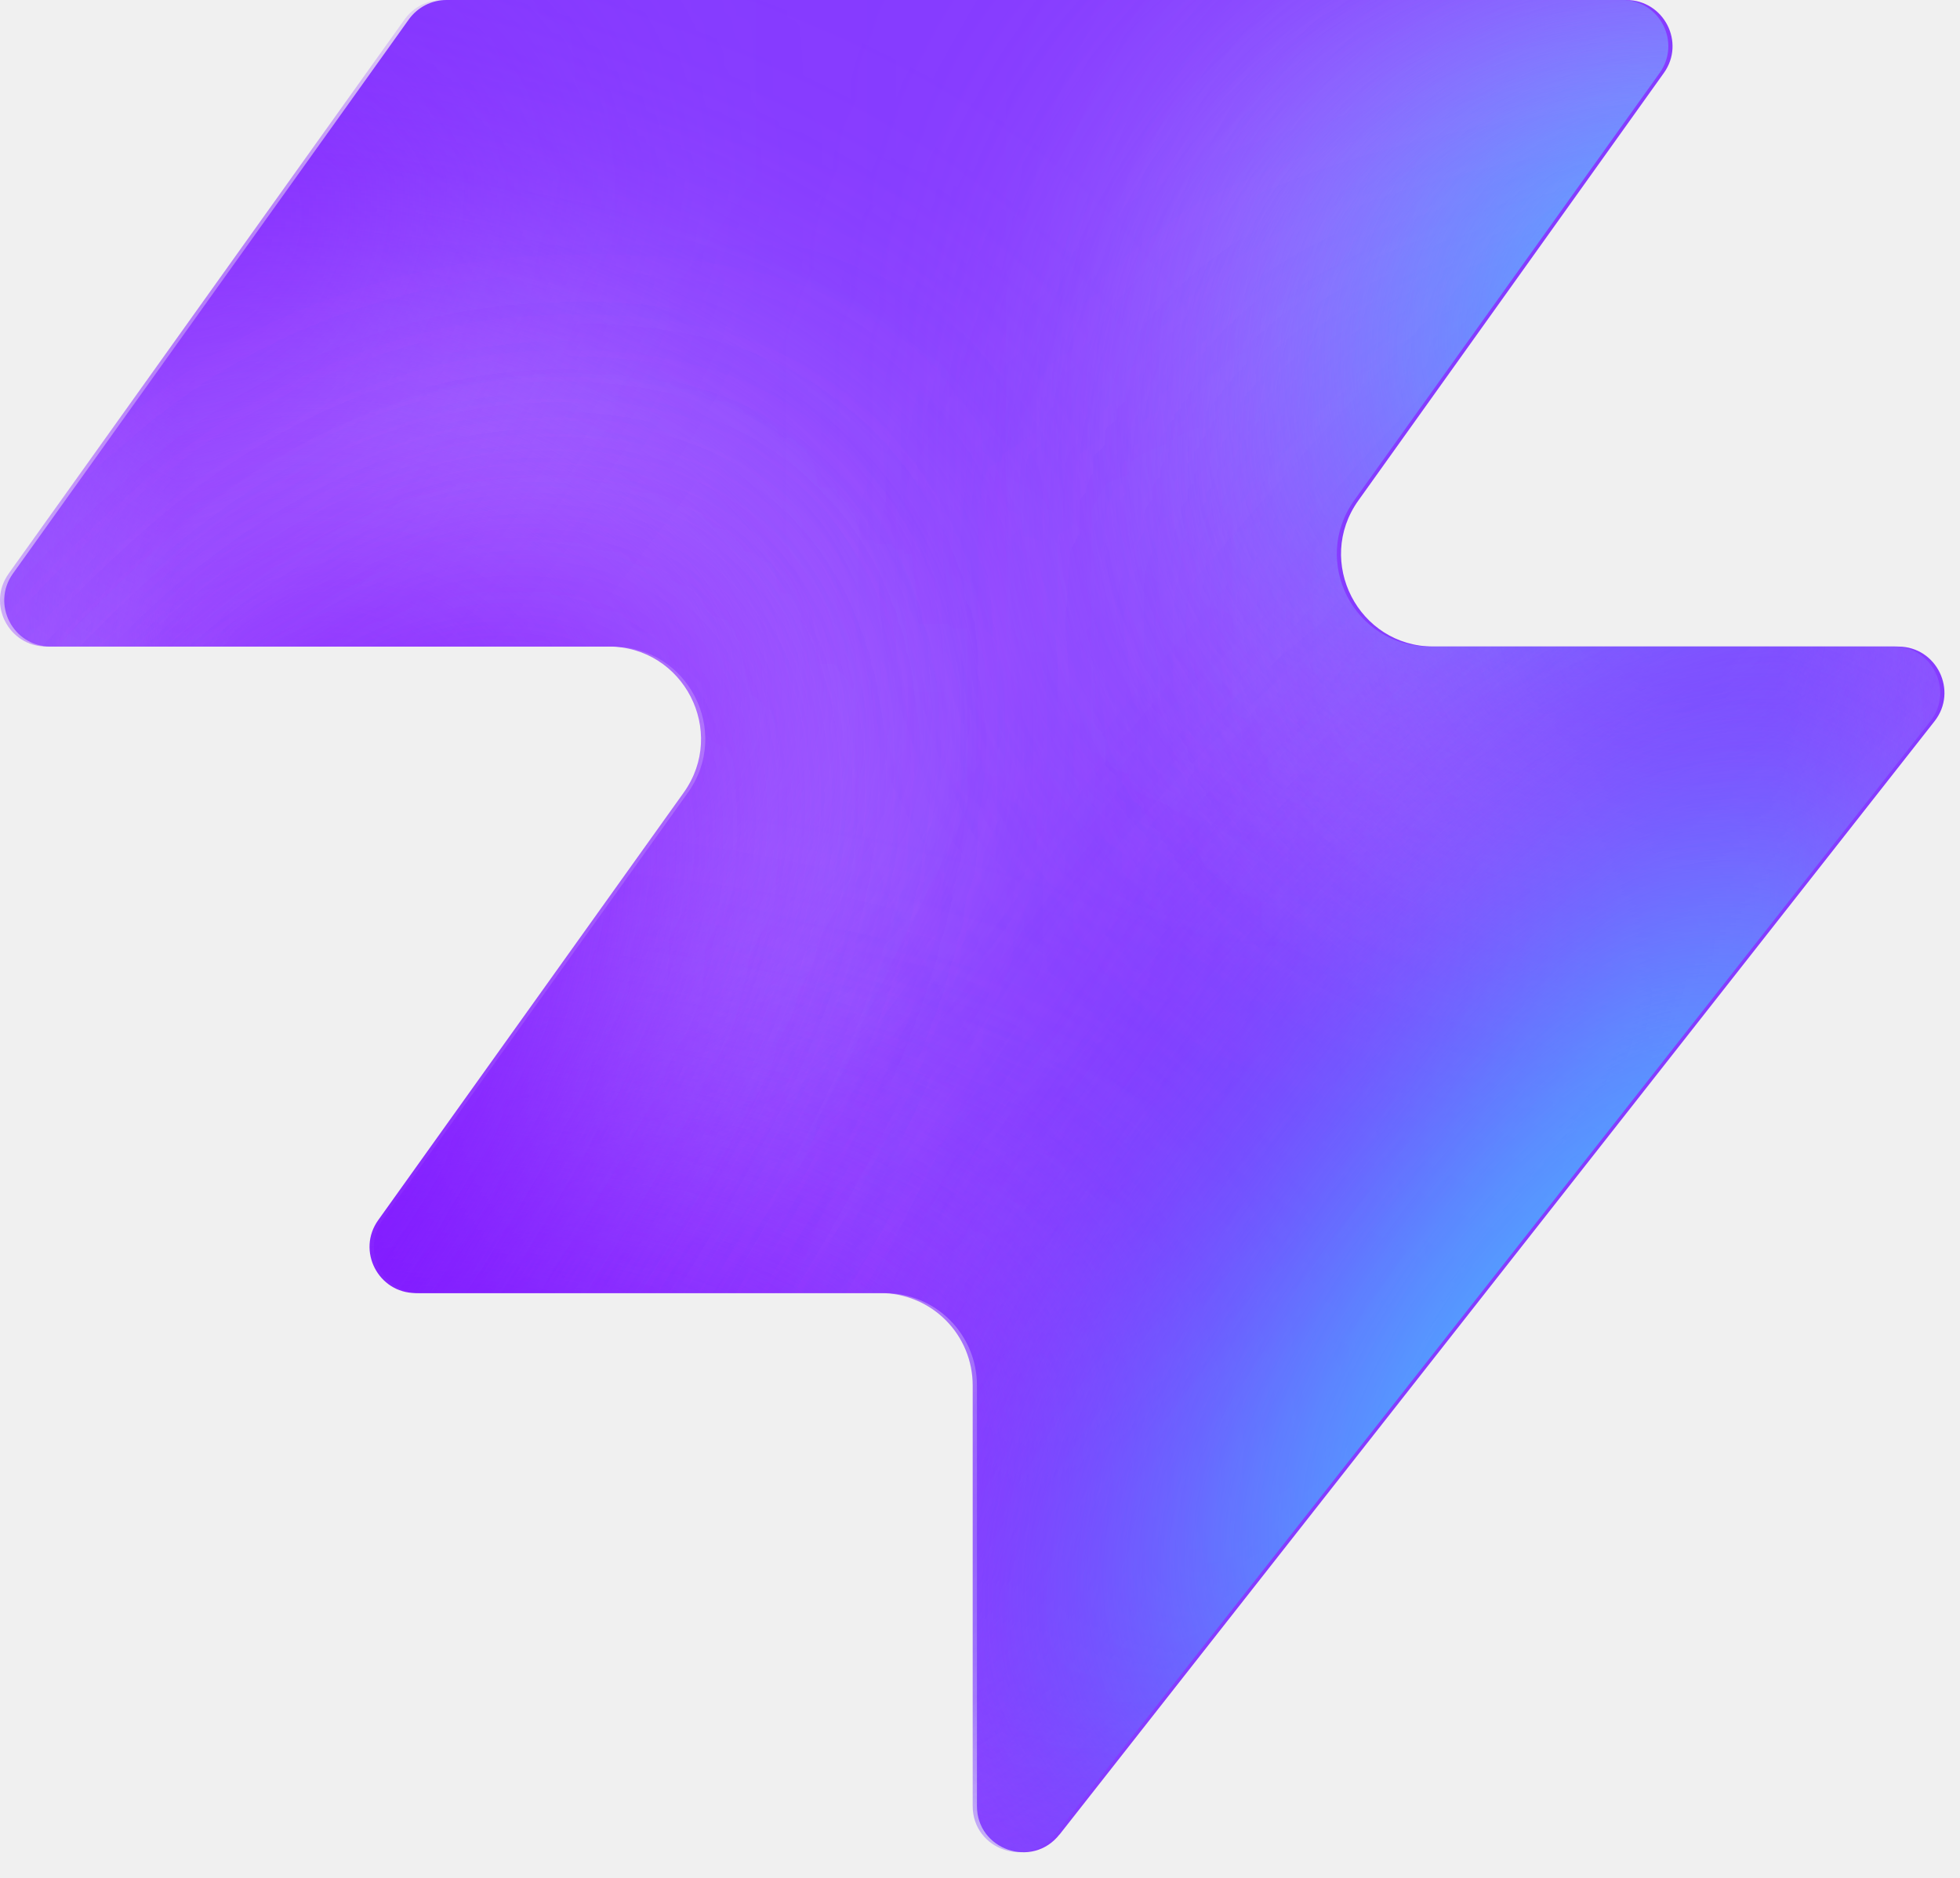
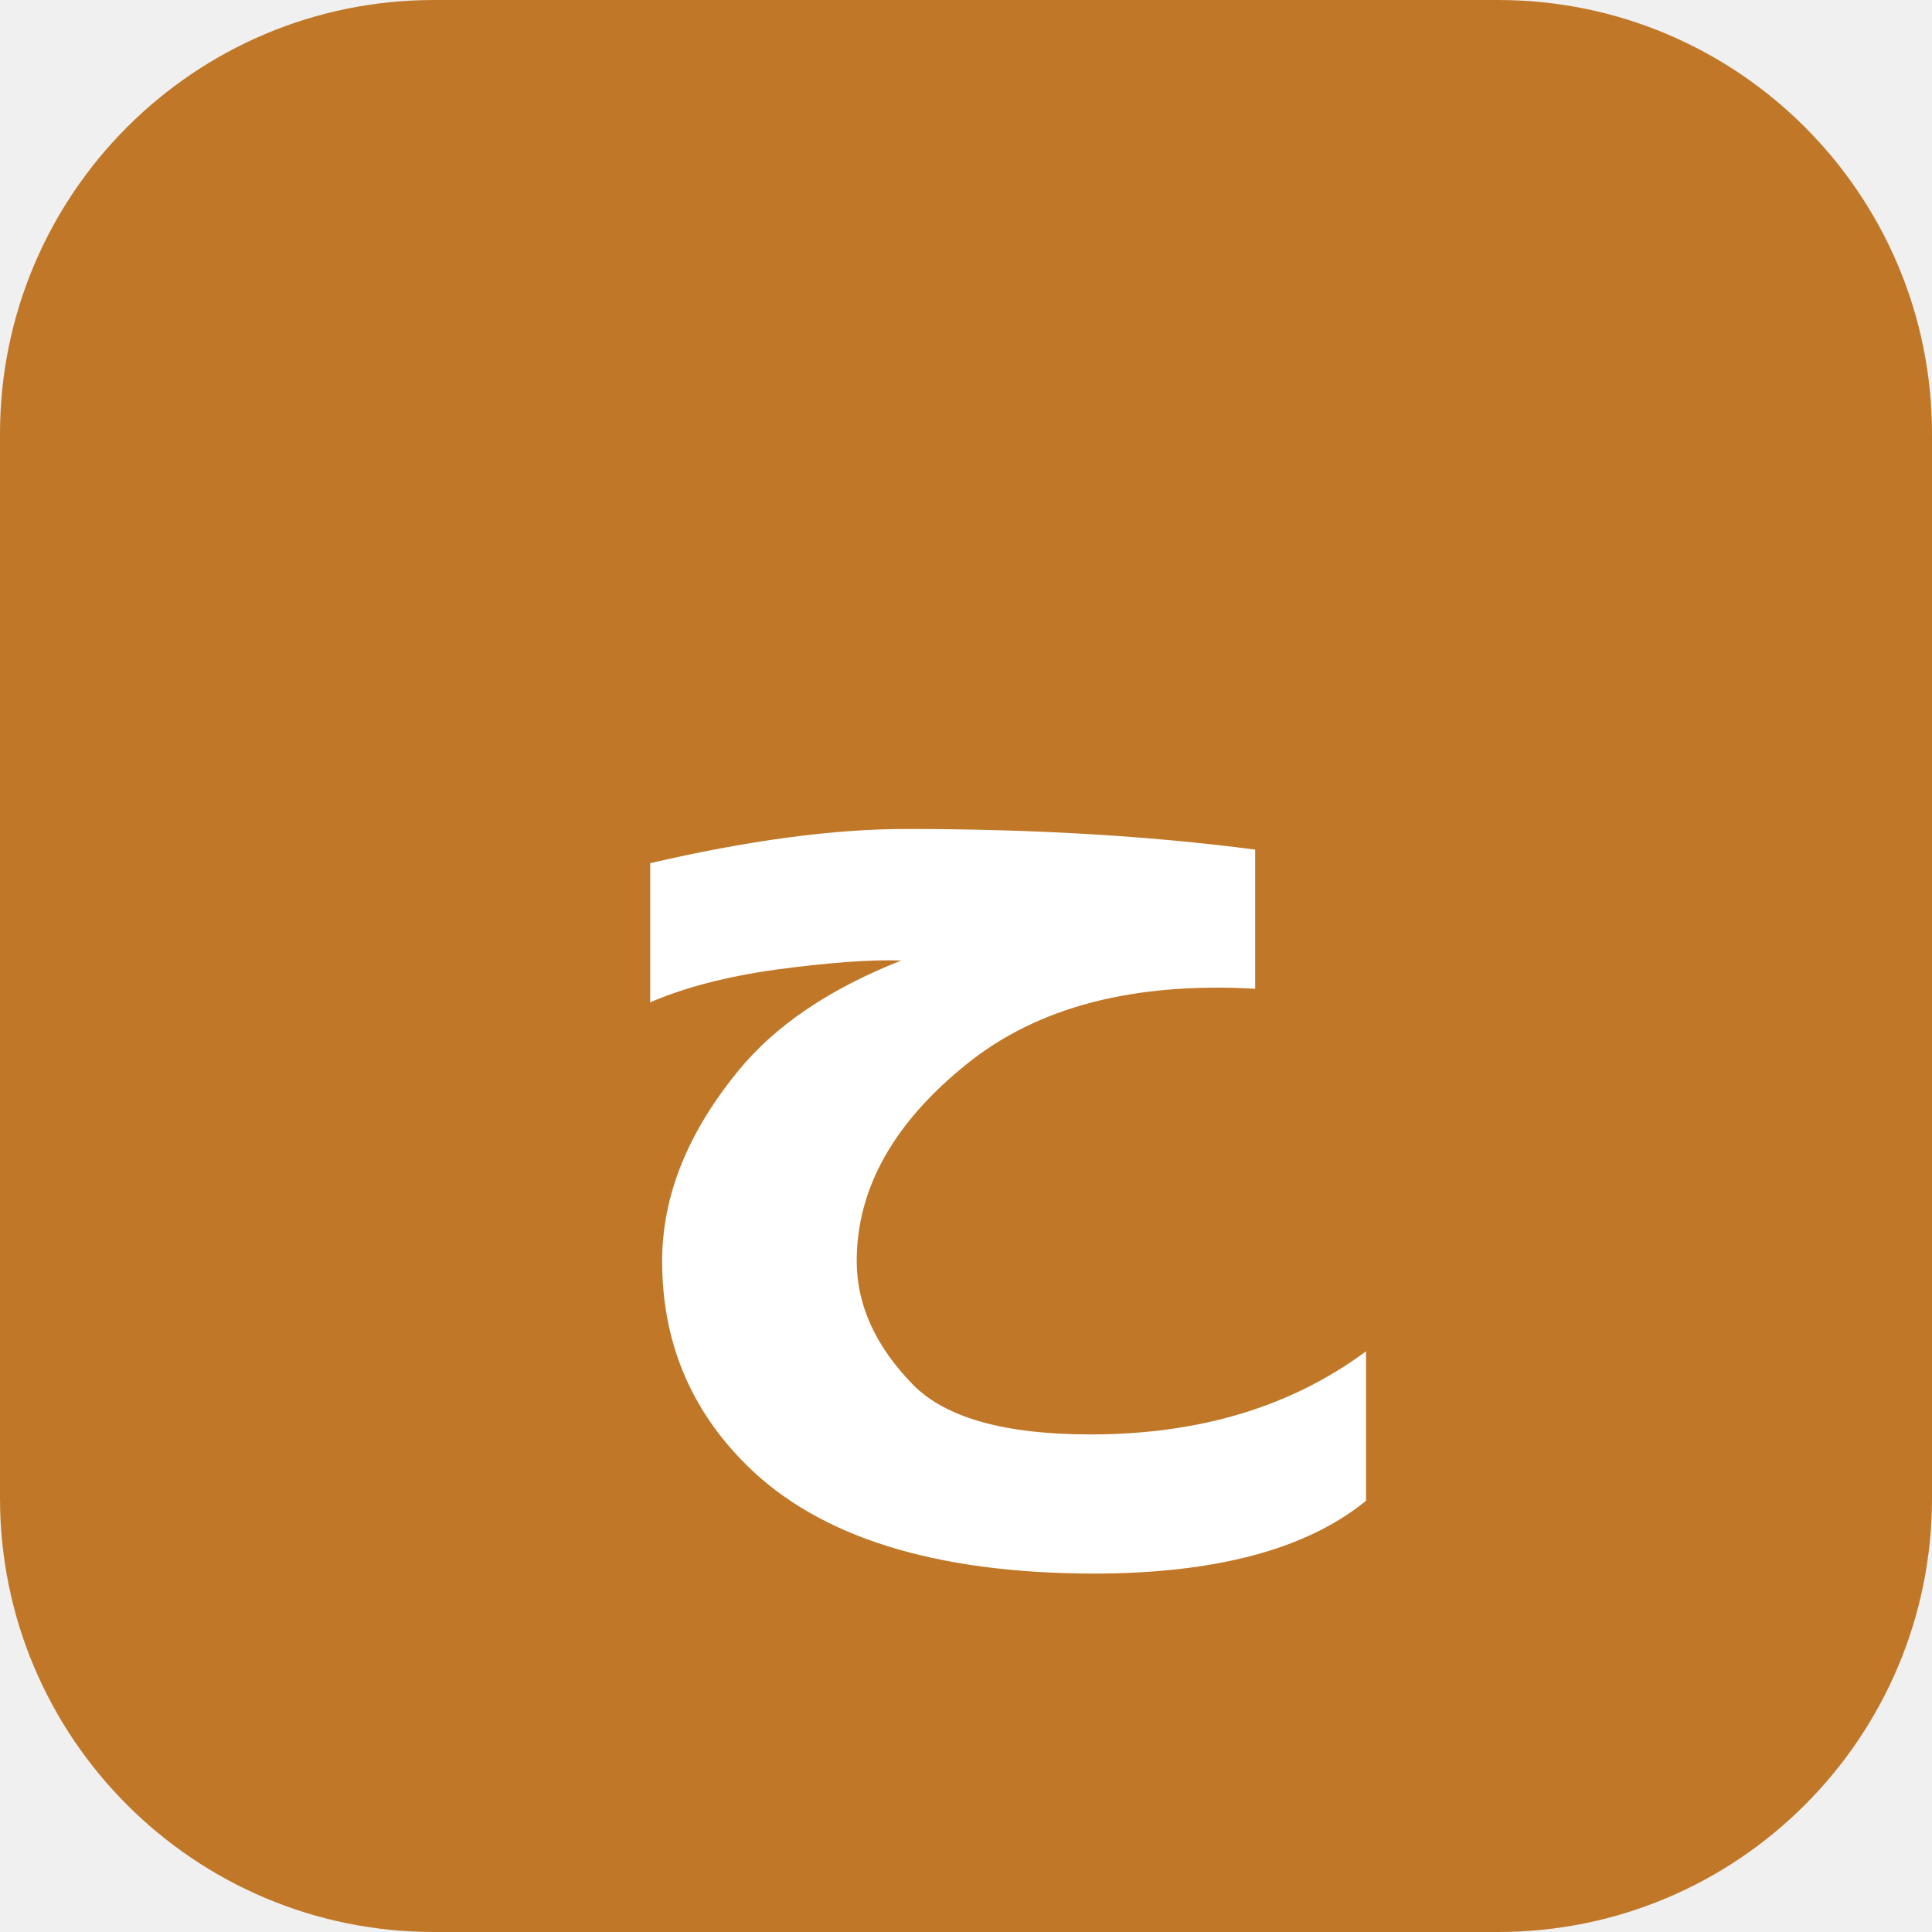
- <svg xmlns="http://www.w3.org/2000/svg" width="48" height="46" fill="none" viewBox="0 0 48 46">
-   <path fill="#863bff" d="M25.946 44.938c-.664.845-2.021.375-2.021-.698V33.937a2.26 2.26 0 0 0-2.262-2.262H10.287c-.92 0-1.456-1.04-.92-1.788l7.48-10.471c1.07-1.497 0-3.578-1.842-3.578H1.237c-.92 0-1.456-1.04-.92-1.788L10.013.474c.214-.297.556-.474.92-.474h28.894c.92 0 1.456 1.04.92 1.788l-7.48 10.471c-1.07 1.498 0 3.579 1.842 3.579h11.377c.943 0 1.473 1.088.89 1.83L25.947 44.94z" style="fill:#863bff;fill:color(display-p3 .525 .23 1);fill-opacity:1" />
-   <mask id="a" width="48" height="46" x="0" y="0" maskUnits="userSpaceOnUse" style="mask-type:alpha">
-     <path fill="#000" d="M25.842 44.938c-.664.844-2.021.375-2.021-.698V33.937a2.26 2.26 0 0 0-2.262-2.262H10.183c-.92 0-1.456-1.04-.92-1.788l7.48-10.471c1.07-1.498 0-3.579-1.842-3.579H1.133c-.92 0-1.456-1.04-.92-1.787L9.91.473c.214-.297.556-.474.92-.474h28.894c.92 0 1.456 1.04.92 1.788l-7.48 10.471c-1.07 1.498 0 3.578 1.842 3.578h11.377c.943 0 1.473 1.088.89 1.832L25.843 44.94z" style="fill:#000;fill-opacity:1" />
-   </mask>
-   <g mask="url(#a)">
-     <g filter="url(#b)">
-       <ellipse cx="5.508" cy="14.704" fill="#ede6ff" rx="5.508" ry="14.704" style="fill:#ede6ff;fill:color(display-p3 .927 .903 1);fill-opacity:1" transform="matrix(.00324 1 1 -.00324 -4.47 31.516)" />
-     </g>
-     <g filter="url(#c)">
-       <ellipse cx="10.399" cy="29.851" fill="#ede6ff" rx="10.399" ry="29.851" style="fill:#ede6ff;fill:color(display-p3 .927 .903 1);fill-opacity:1" transform="matrix(.00324 1 1 -.00324 -39.328 7.883)" />
-     </g>
-     <g filter="url(#d)">
-       <ellipse cx="5.508" cy="30.487" fill="#7e14ff" rx="5.508" ry="30.487" style="fill:#7e14ff;fill:color(display-p3 .492 .077 1);fill-opacity:1" transform="rotate(89.814 -25.913 -14.639)scale(1 -1)" />
-     </g>
-     <g filter="url(#e)">
-       <ellipse cx="5.508" cy="30.599" fill="#7e14ff" rx="5.508" ry="30.599" style="fill:#7e14ff;fill:color(display-p3 .492 .077 1);fill-opacity:1" transform="rotate(89.814 -32.644 -3.334)scale(1 -1)" />
-     </g>
-     <g filter="url(#f)">
-       <ellipse cx="5.508" cy="30.599" fill="#7e14ff" rx="5.508" ry="30.599" style="fill:#7e14ff;fill:color(display-p3 .492 .077 1);fill-opacity:1" transform="matrix(.00324 1 1 -.00324 -34.34 30.47)" />
-     </g>
-     <g filter="url(#g)">
-       <ellipse cx="14.072" cy="22.078" fill="#ede6ff" rx="14.072" ry="22.078" style="fill:#ede6ff;fill:color(display-p3 .927 .903 1);fill-opacity:1" transform="rotate(93.35 24.506 48.493)scale(-1 1)" />
-     </g>
-     <g filter="url(#h)">
-       <ellipse cx="3.47" cy="21.501" fill="#7e14ff" rx="3.47" ry="21.501" style="fill:#7e14ff;fill:color(display-p3 .492 .077 1);fill-opacity:1" transform="rotate(89.009 28.708 47.59)scale(-1 1)" />
-     </g>
-     <g filter="url(#i)">
-       <ellipse cx="3.47" cy="21.501" fill="#7e14ff" rx="3.47" ry="21.501" style="fill:#7e14ff;fill:color(display-p3 .492 .077 1);fill-opacity:1" transform="rotate(89.009 28.708 47.59)scale(-1 1)" />
-     </g>
-     <g filter="url(#j)">
-       <ellipse cx=".387" cy="8.972" fill="#7e14ff" rx="4.407" ry="29.108" style="fill:#7e14ff;fill:color(display-p3 .492 .077 1);fill-opacity:1" transform="rotate(39.51 .387 8.972)" />
-     </g>
-     <g filter="url(#k)">
-       <ellipse cx="47.523" cy="-6.092" fill="#7e14ff" rx="4.407" ry="29.108" style="fill:#7e14ff;fill:color(display-p3 .492 .077 1);fill-opacity:1" transform="rotate(37.892 47.523 -6.092)" />
-     </g>
-     <g filter="url(#l)">
-       <ellipse cx="41.412" cy="6.333" fill="#47bfff" rx="5.971" ry="9.665" style="fill:#47bfff;fill:color(display-p3 .28 .748 1);fill-opacity:1" transform="rotate(37.892 41.412 6.333)" />
-     </g>
-     <g filter="url(#m)">
-       <ellipse cx="-1.879" cy="38.332" fill="#7e14ff" rx="4.407" ry="29.108" style="fill:#7e14ff;fill:color(display-p3 .492 .077 1);fill-opacity:1" transform="rotate(37.892 -1.88 38.332)" />
-     </g>
-     <g filter="url(#n)">
-       <ellipse cx="-1.879" cy="38.332" fill="#7e14ff" rx="4.407" ry="29.108" style="fill:#7e14ff;fill:color(display-p3 .492 .077 1);fill-opacity:1" transform="rotate(37.892 -1.88 38.332)" />
-     </g>
-     <g filter="url(#o)">
-       <ellipse cx="35.651" cy="29.907" fill="#7e14ff" rx="4.407" ry="29.108" style="fill:#7e14ff;fill:color(display-p3 .492 .077 1);fill-opacity:1" transform="rotate(37.892 35.651 29.907)" />
-     </g>
-     <g filter="url(#p)">
-       <ellipse cx="38.418" cy="32.4" fill="#47bfff" rx="5.971" ry="15.297" style="fill:#47bfff;fill:color(display-p3 .28 .748 1);fill-opacity:1" transform="rotate(37.892 38.418 32.4)" />
-     </g>
-   </g>
-   <defs>
-     <filter id="b" width="60.045" height="41.654" x="-19.77" y="16.149" color-interpolation-filters="sRGB" filterUnits="userSpaceOnUse">
-       <feFlood flood-opacity="0" result="BackgroundImageFix" />
-       <feBlend in="SourceGraphic" in2="BackgroundImageFix" result="shape" />
-       <feGaussianBlur result="effect1_foregroundBlur_2002_17158" stdDeviation="7.659" />
-     </filter>
-     <filter id="c" width="90.34" height="51.437" x="-54.613" y="-7.533" color-interpolation-filters="sRGB" filterUnits="userSpaceOnUse">
-       <feFlood flood-opacity="0" result="BackgroundImageFix" />
-       <feBlend in="SourceGraphic" in2="BackgroundImageFix" result="shape" />
-       <feGaussianBlur result="effect1_foregroundBlur_2002_17158" stdDeviation="7.659" />
-     </filter>
-     <filter id="d" width="79.355" height="29.4" x="-49.64" y="2.03" color-interpolation-filters="sRGB" filterUnits="userSpaceOnUse">
-       <feFlood flood-opacity="0" result="BackgroundImageFix" />
-       <feBlend in="SourceGraphic" in2="BackgroundImageFix" result="shape" />
-       <feGaussianBlur result="effect1_foregroundBlur_2002_17158" stdDeviation="4.596" />
-     </filter>
-     <filter id="e" width="79.579" height="29.4" x="-45.045" y="20.029" color-interpolation-filters="sRGB" filterUnits="userSpaceOnUse">
-       <feFlood flood-opacity="0" result="BackgroundImageFix" />
-       <feBlend in="SourceGraphic" in2="BackgroundImageFix" result="shape" />
-       <feGaussianBlur result="effect1_foregroundBlur_2002_17158" stdDeviation="4.596" />
-     </filter>
-     <filter id="f" width="79.579" height="29.4" x="-43.513" y="21.178" color-interpolation-filters="sRGB" filterUnits="userSpaceOnUse">
-       <feFlood flood-opacity="0" result="BackgroundImageFix" />
-       <feBlend in="SourceGraphic" in2="BackgroundImageFix" result="shape" />
-       <feGaussianBlur result="effect1_foregroundBlur_2002_17158" stdDeviation="4.596" />
-     </filter>
-     <filter id="g" width="74.749" height="58.852" x="15.756" y="-17.901" color-interpolation-filters="sRGB" filterUnits="userSpaceOnUse">
-       <feFlood flood-opacity="0" result="BackgroundImageFix" />
-       <feBlend in="SourceGraphic" in2="BackgroundImageFix" result="shape" />
-       <feGaussianBlur result="effect1_foregroundBlur_2002_17158" stdDeviation="7.659" />
-     </filter>
-     <filter id="h" width="61.377" height="25.362" x="23.548" y="2.284" color-interpolation-filters="sRGB" filterUnits="userSpaceOnUse">
-       <feFlood flood-opacity="0" result="BackgroundImageFix" />
-       <feBlend in="SourceGraphic" in2="BackgroundImageFix" result="shape" />
-       <feGaussianBlur result="effect1_foregroundBlur_2002_17158" stdDeviation="4.596" />
-     </filter>
-     <filter id="i" width="61.377" height="25.362" x="23.548" y="2.284" color-interpolation-filters="sRGB" filterUnits="userSpaceOnUse">
-       <feFlood flood-opacity="0" result="BackgroundImageFix" />
-       <feBlend in="SourceGraphic" in2="BackgroundImageFix" result="shape" />
-       <feGaussianBlur result="effect1_foregroundBlur_2002_17158" stdDeviation="4.596" />
-     </filter>
-     <filter id="j" width="56.045" height="63.649" x="-27.636" y="-22.853" color-interpolation-filters="sRGB" filterUnits="userSpaceOnUse">
-       <feFlood flood-opacity="0" result="BackgroundImageFix" />
-       <feBlend in="SourceGraphic" in2="BackgroundImageFix" result="shape" />
-       <feGaussianBlur result="effect1_foregroundBlur_2002_17158" stdDeviation="4.596" />
-     </filter>
-     <filter id="k" width="54.814" height="64.646" x="20.116" y="-38.415" color-interpolation-filters="sRGB" filterUnits="userSpaceOnUse">
-       <feFlood flood-opacity="0" result="BackgroundImageFix" />
-       <feBlend in="SourceGraphic" in2="BackgroundImageFix" result="shape" />
-       <feGaussianBlur result="effect1_foregroundBlur_2002_17158" stdDeviation="4.596" />
-     </filter>
-     <filter id="l" width="33.541" height="35.313" x="24.641" y="-11.323" color-interpolation-filters="sRGB" filterUnits="userSpaceOnUse">
-       <feFlood flood-opacity="0" result="BackgroundImageFix" />
-       <feBlend in="SourceGraphic" in2="BackgroundImageFix" result="shape" />
-       <feGaussianBlur result="effect1_foregroundBlur_2002_17158" stdDeviation="4.596" />
-     </filter>
-     <filter id="m" width="54.814" height="64.646" x="-29.286" y="6.009" color-interpolation-filters="sRGB" filterUnits="userSpaceOnUse">
-       <feFlood flood-opacity="0" result="BackgroundImageFix" />
-       <feBlend in="SourceGraphic" in2="BackgroundImageFix" result="shape" />
-       <feGaussianBlur result="effect1_foregroundBlur_2002_17158" stdDeviation="4.596" />
-     </filter>
-     <filter id="n" width="54.814" height="64.646" x="-29.286" y="6.009" color-interpolation-filters="sRGB" filterUnits="userSpaceOnUse">
-       <feFlood flood-opacity="0" result="BackgroundImageFix" />
-       <feBlend in="SourceGraphic" in2="BackgroundImageFix" result="shape" />
-       <feGaussianBlur result="effect1_foregroundBlur_2002_17158" stdDeviation="4.596" />
-     </filter>
-     <filter id="o" width="54.814" height="64.646" x="8.244" y="-2.416" color-interpolation-filters="sRGB" filterUnits="userSpaceOnUse">
-       <feFlood flood-opacity="0" result="BackgroundImageFix" />
-       <feBlend in="SourceGraphic" in2="BackgroundImageFix" result="shape" />
-       <feGaussianBlur result="effect1_foregroundBlur_2002_17158" stdDeviation="4.596" />
-     </filter>
-     <filter id="p" width="39.409" height="43.623" x="18.713" y="10.588" color-interpolation-filters="sRGB" filterUnits="userSpaceOnUse">
-       <feFlood flood-opacity="0" result="BackgroundImageFix" />
-       <feBlend in="SourceGraphic" in2="BackgroundImageFix" result="shape" />
-       <feGaussianBlur result="effect1_foregroundBlur_2002_17158" stdDeviation="4.596" />
-     </filter>
-   </defs>
+ <svg xmlns="http://www.w3.org/2000/svg" viewBox="0 0 512 512">
+   <rect width="512" height="512" rx="115" fill="#C07828" />
+   <text x="256" y="345" font-family="Cairo, Arial, sans-serif" font-size="295" font-weight="700" fill="white" text-anchor="middle">ح</text>
</svg>
